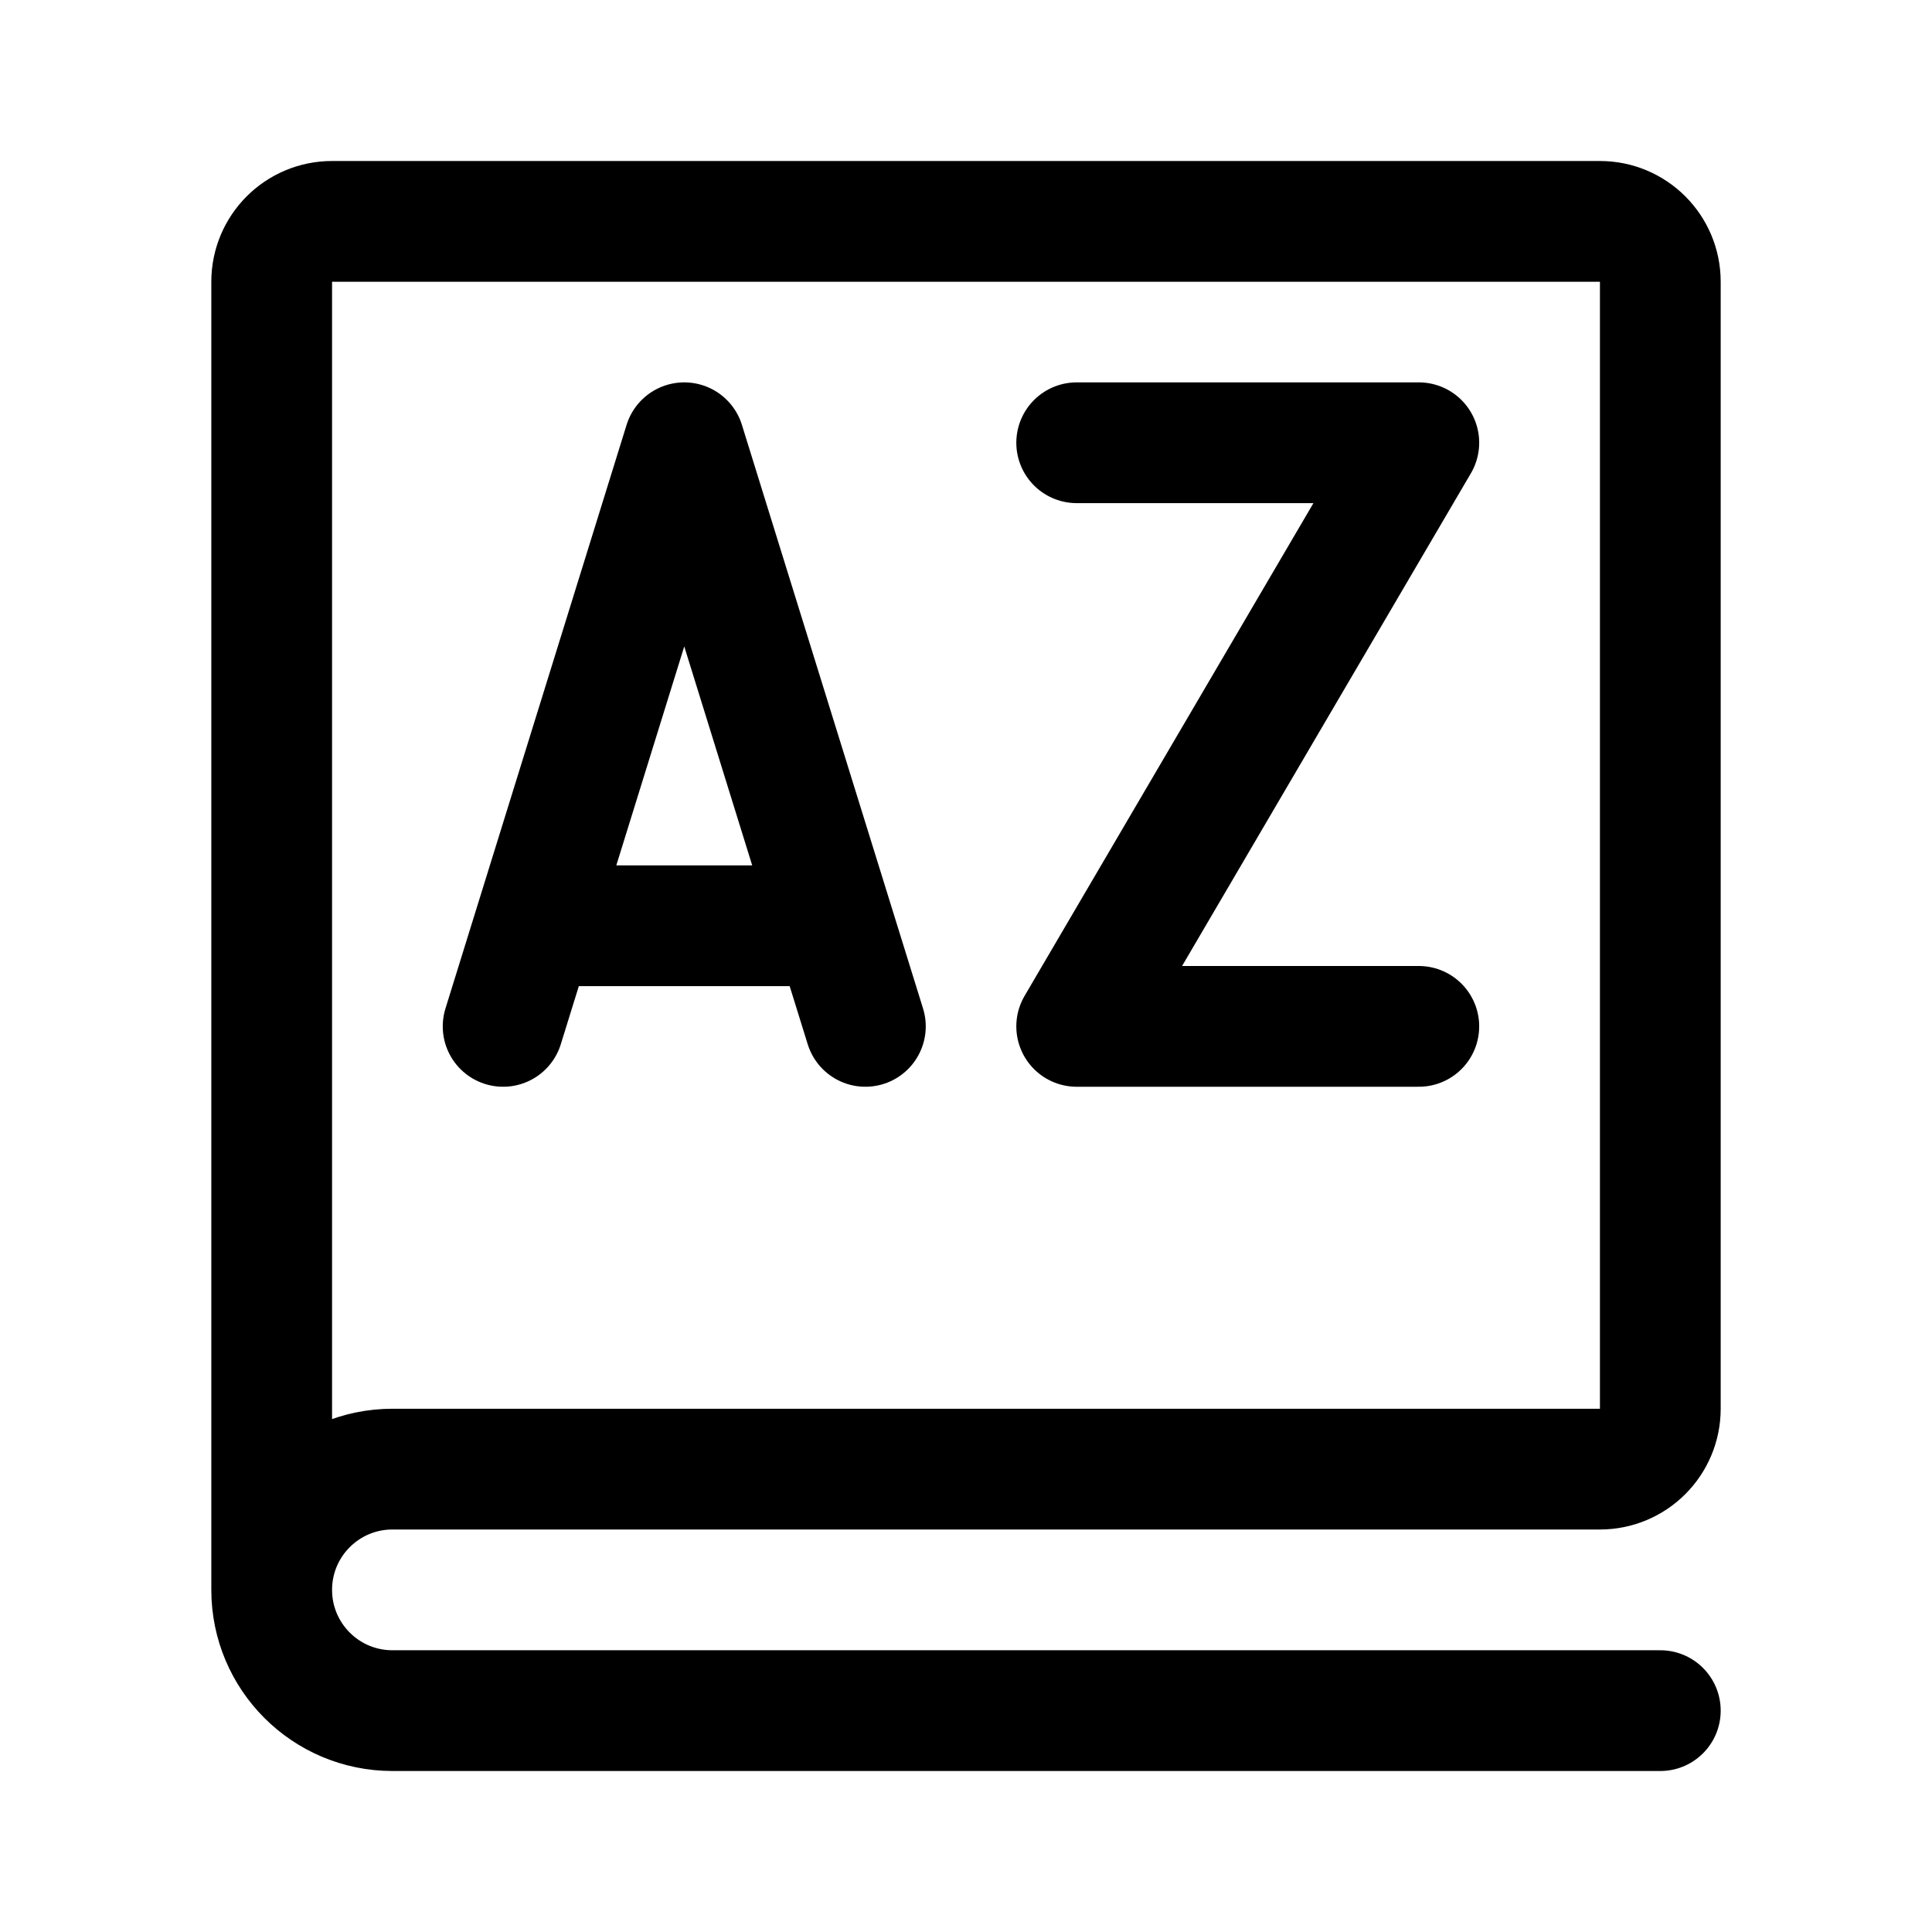
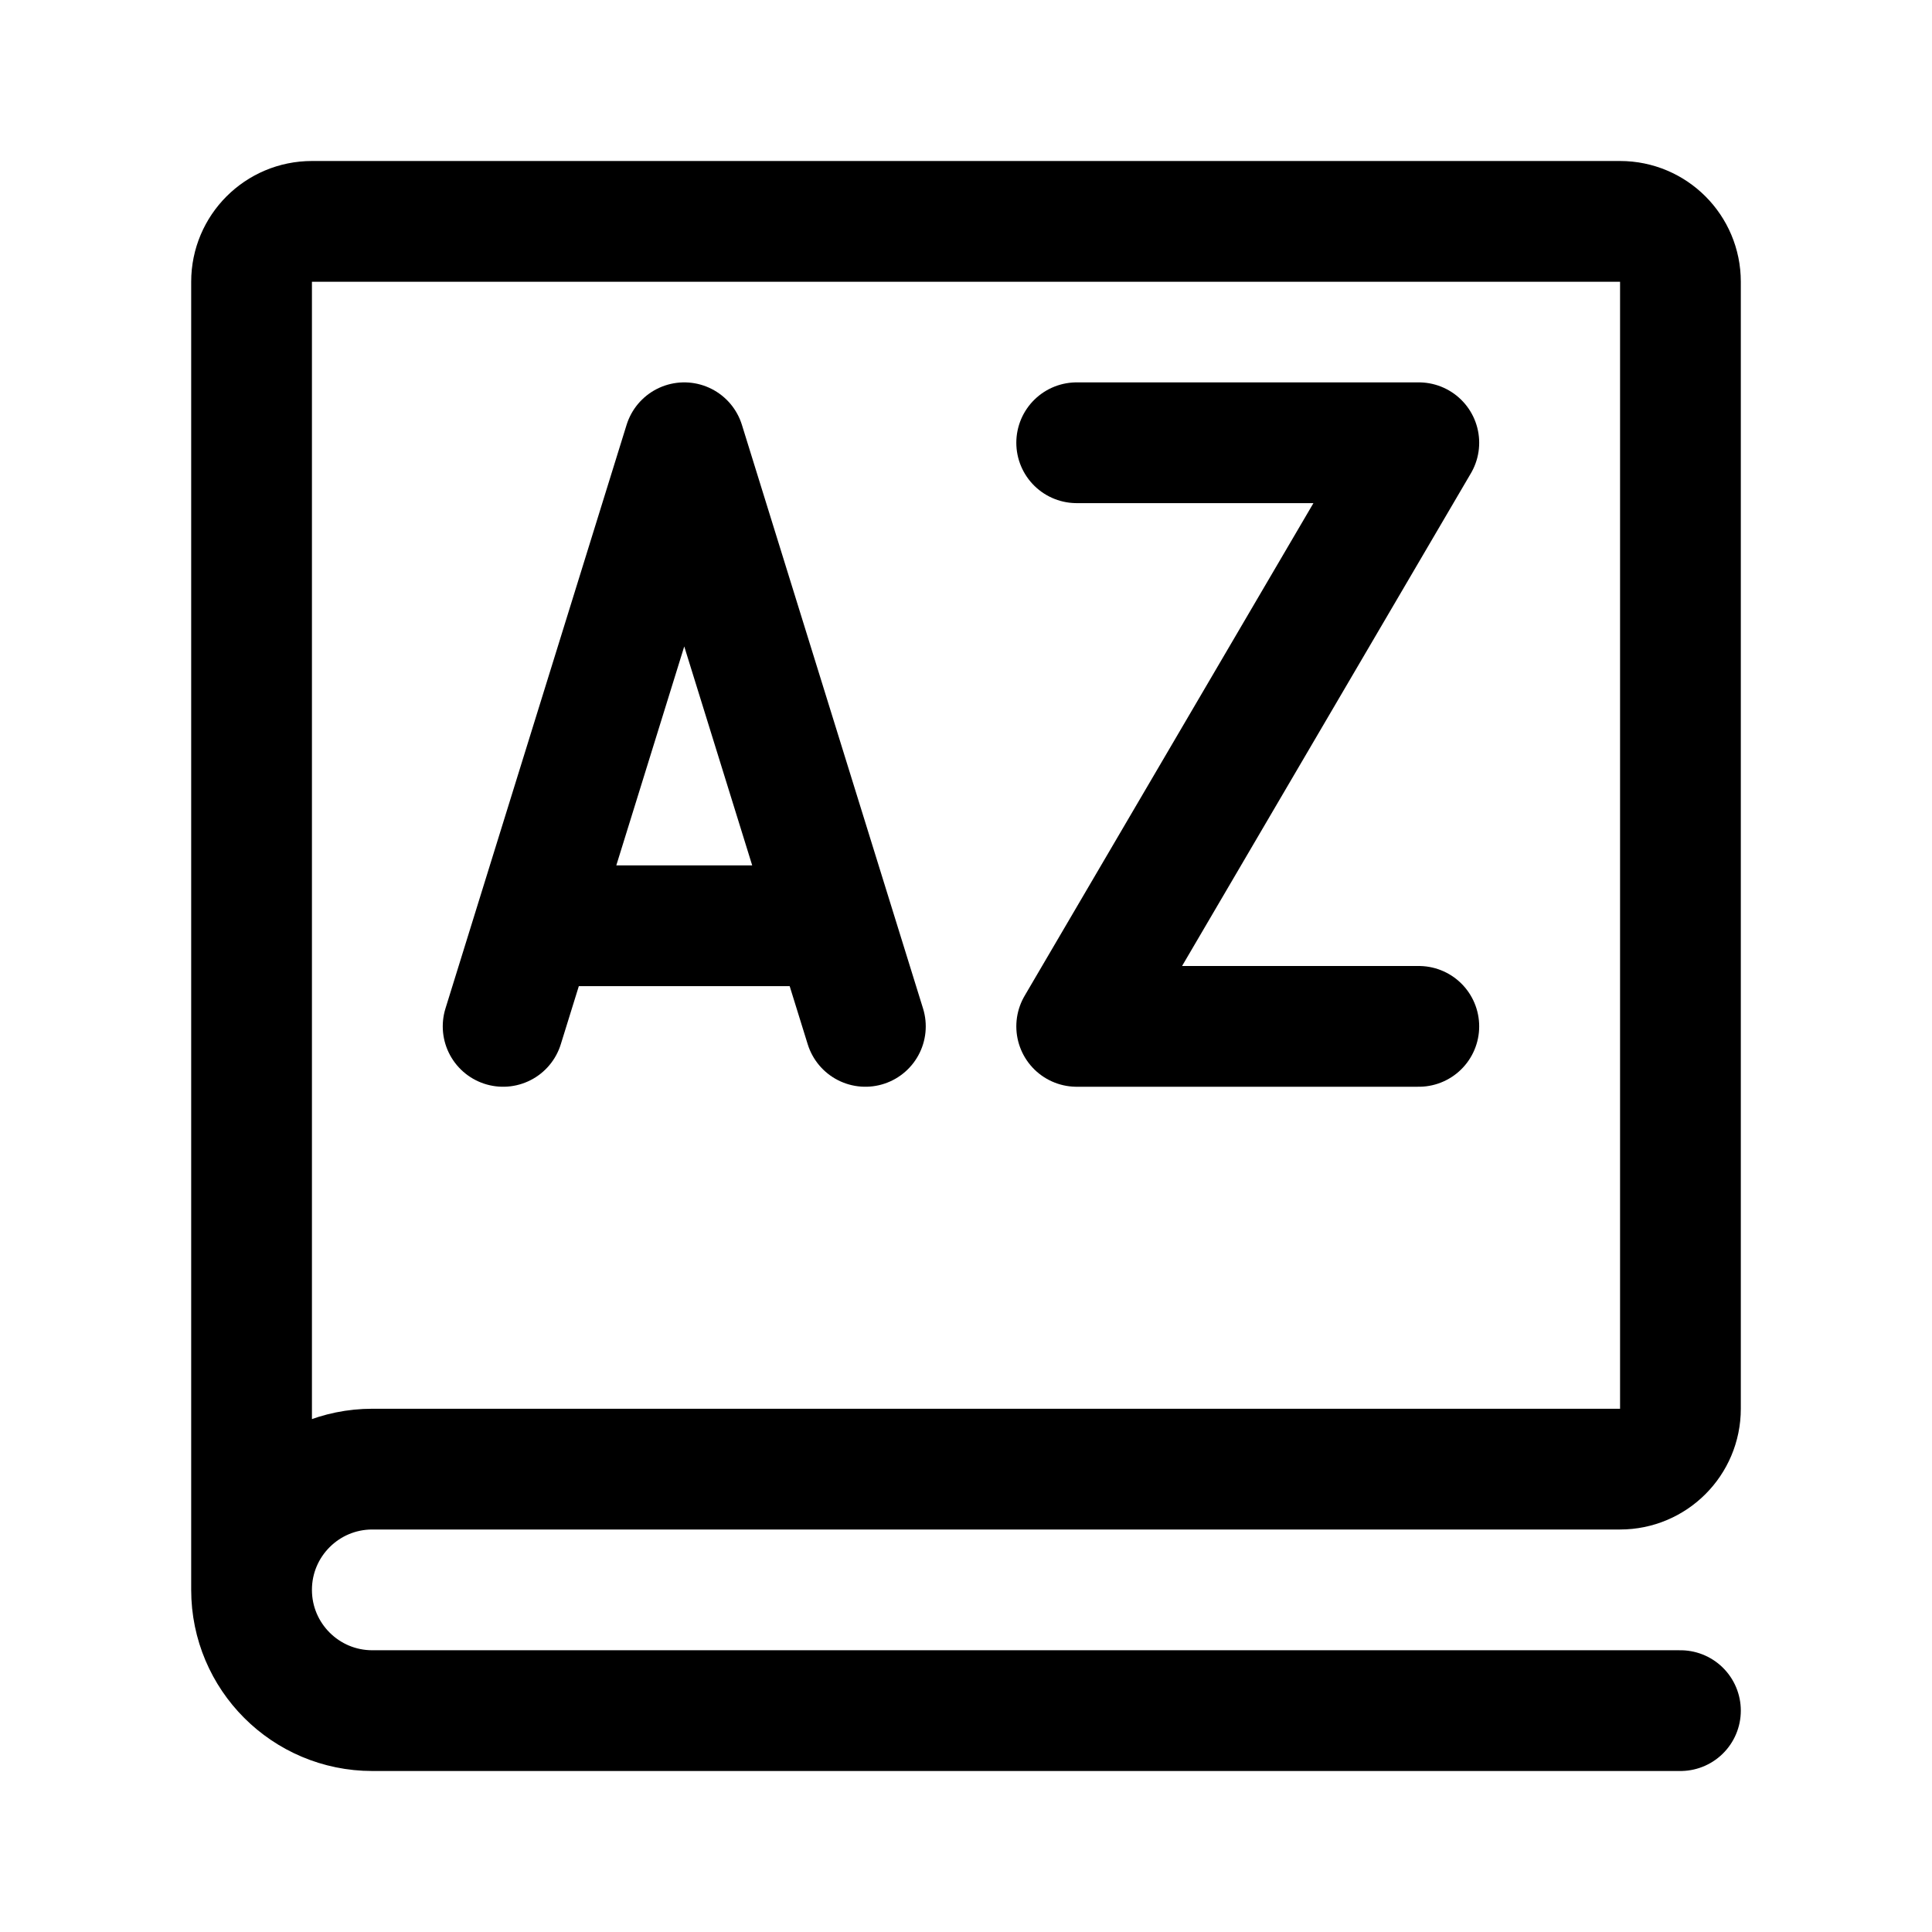
<svg xmlns="http://www.w3.org/2000/svg" width="192" height="192" fill="none">
  <g stroke="#000" stroke-width="12" stroke-linecap="round" stroke-linejoin="round">
-     <path id="book" d="M27 158V28a6 6 0 0 1 6-6h126a6 6 0 0 1 6 6v112a6 6 0 0 1-6 6H39 M39 146a12 12 0 1 0 0 24 M39 170h126" />
+     <path id="book" d="M25,158v-130a6 6 0 0 1 6-6h130a6 6 0 0 1 6 6v112a6 6 0 0 1-6 6h-124a12 12 0 1 0 0 24h130" />
    <path id="A" d="M 53.103,92 H 82.897 M 50,102 68,44 86,102" />
    <path id="Z" d="M 107,44 h 34 l -34,58 h 34" />
  </g>
</svg>
